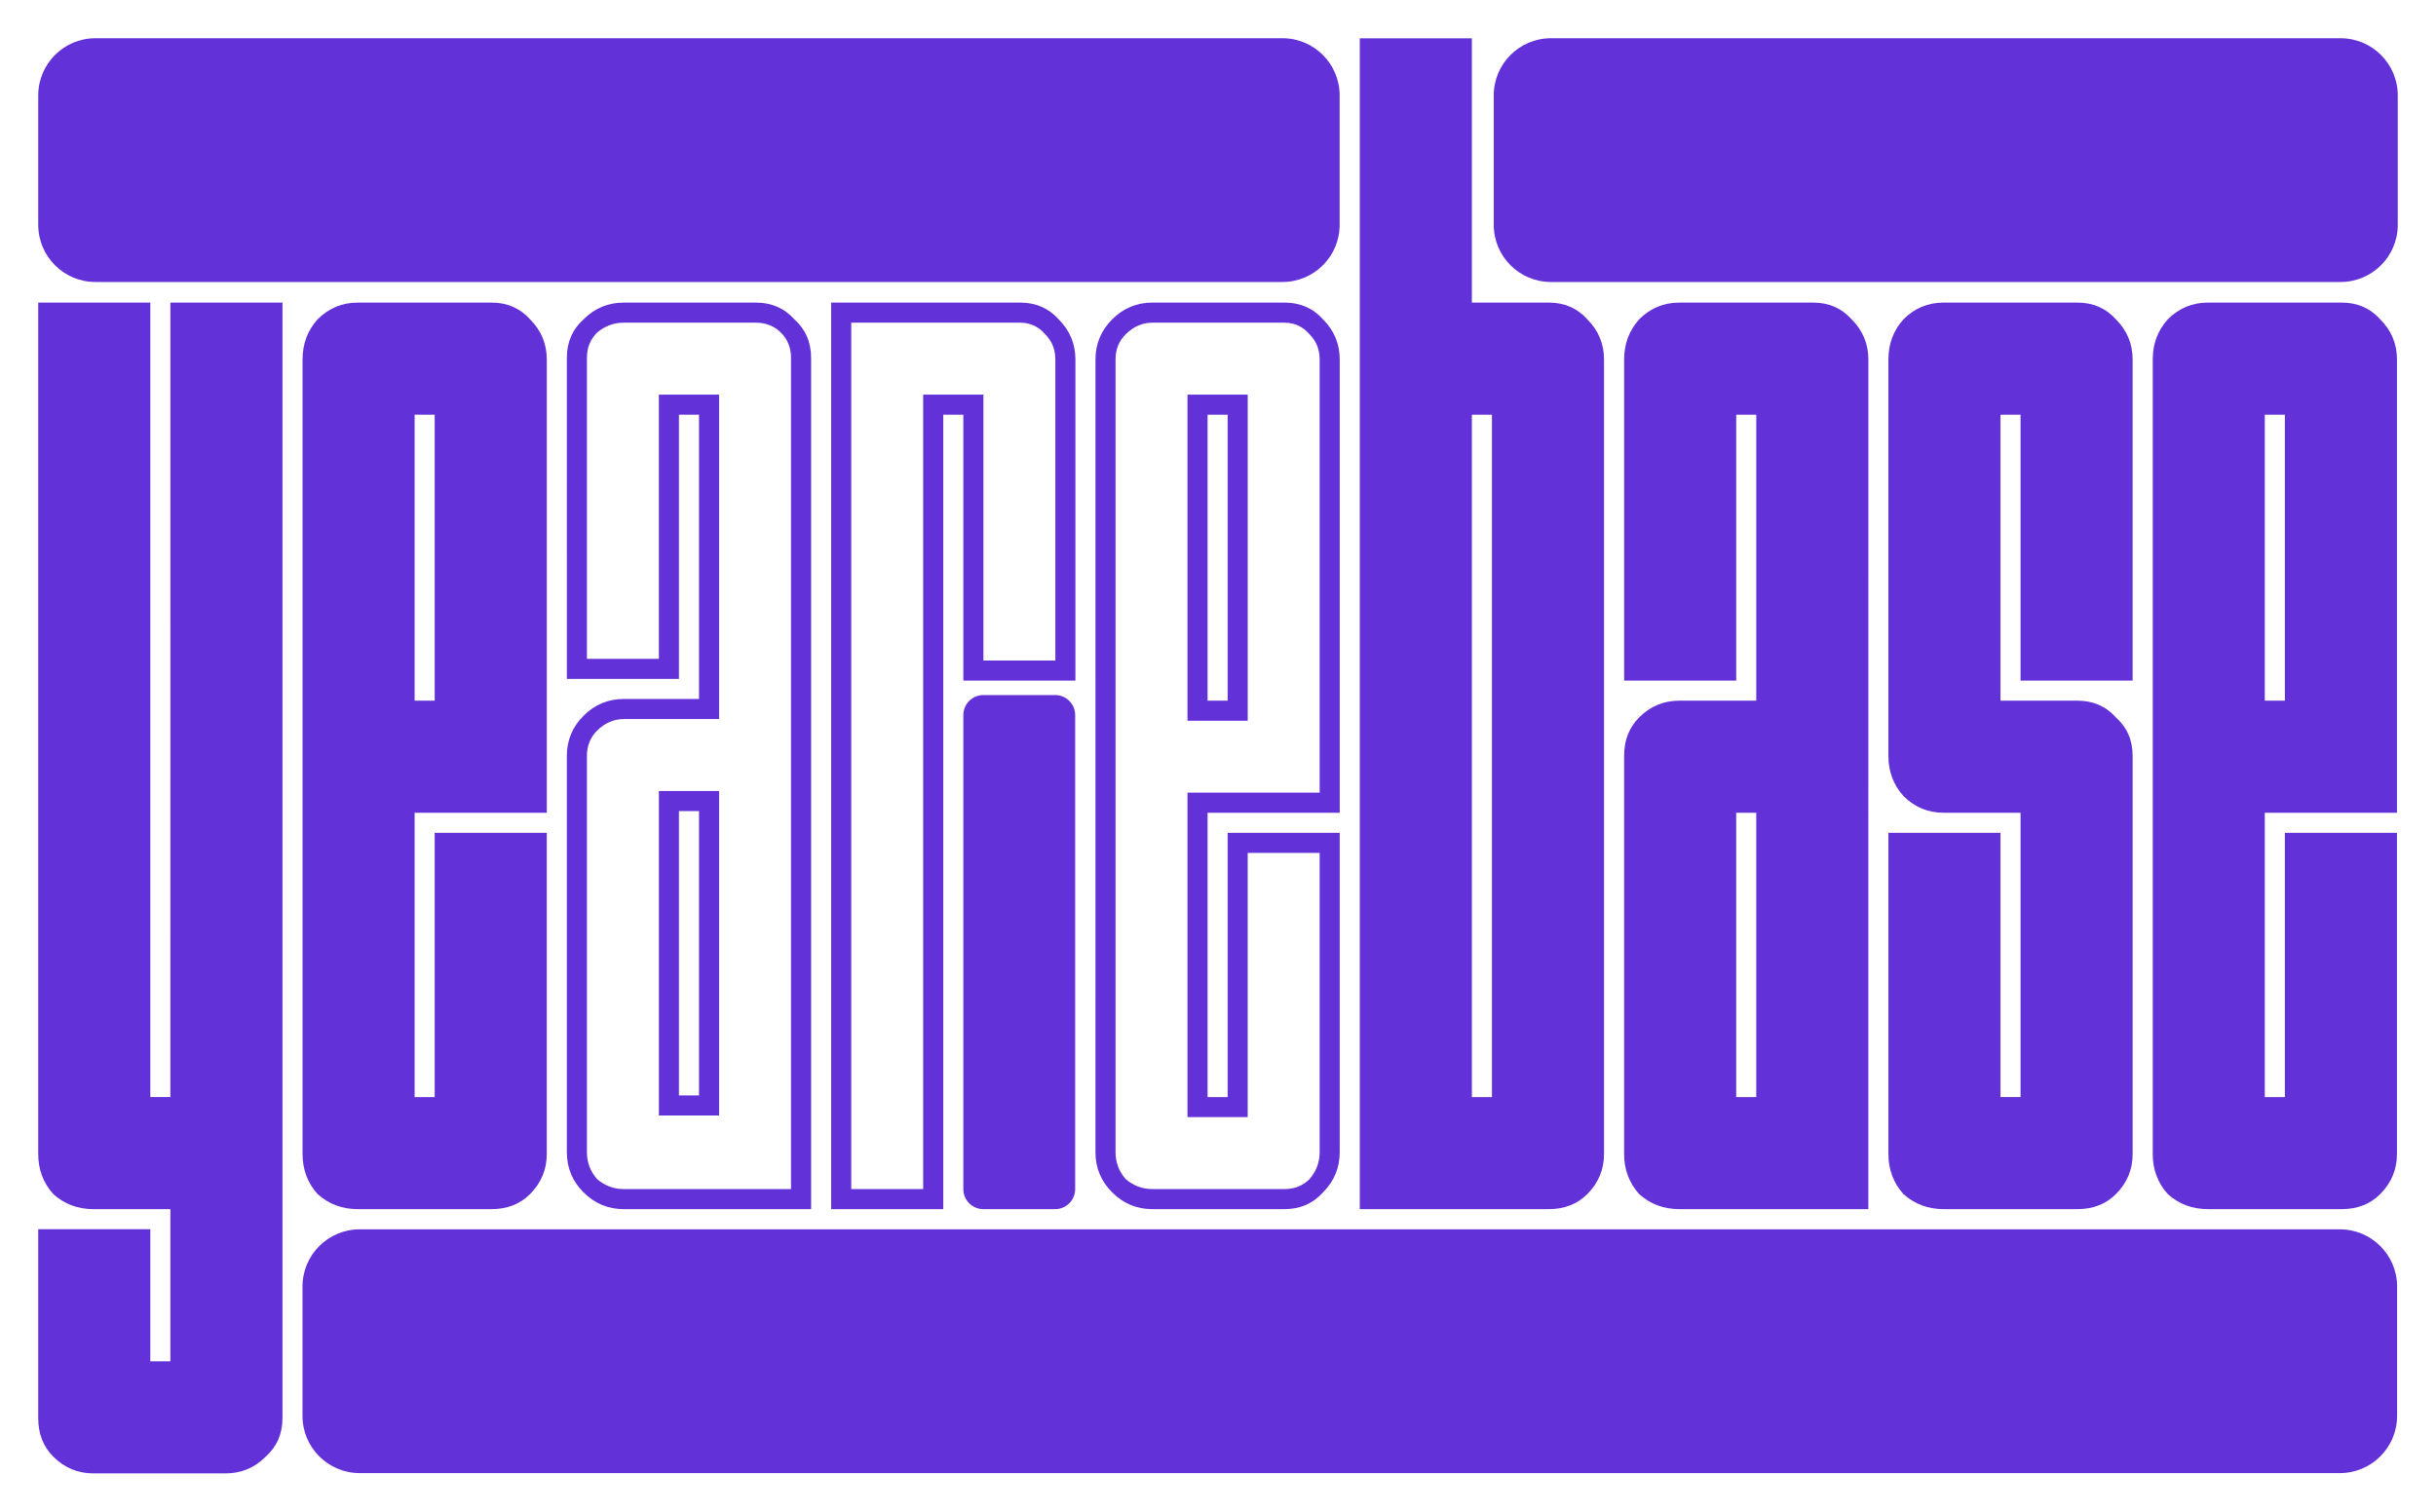
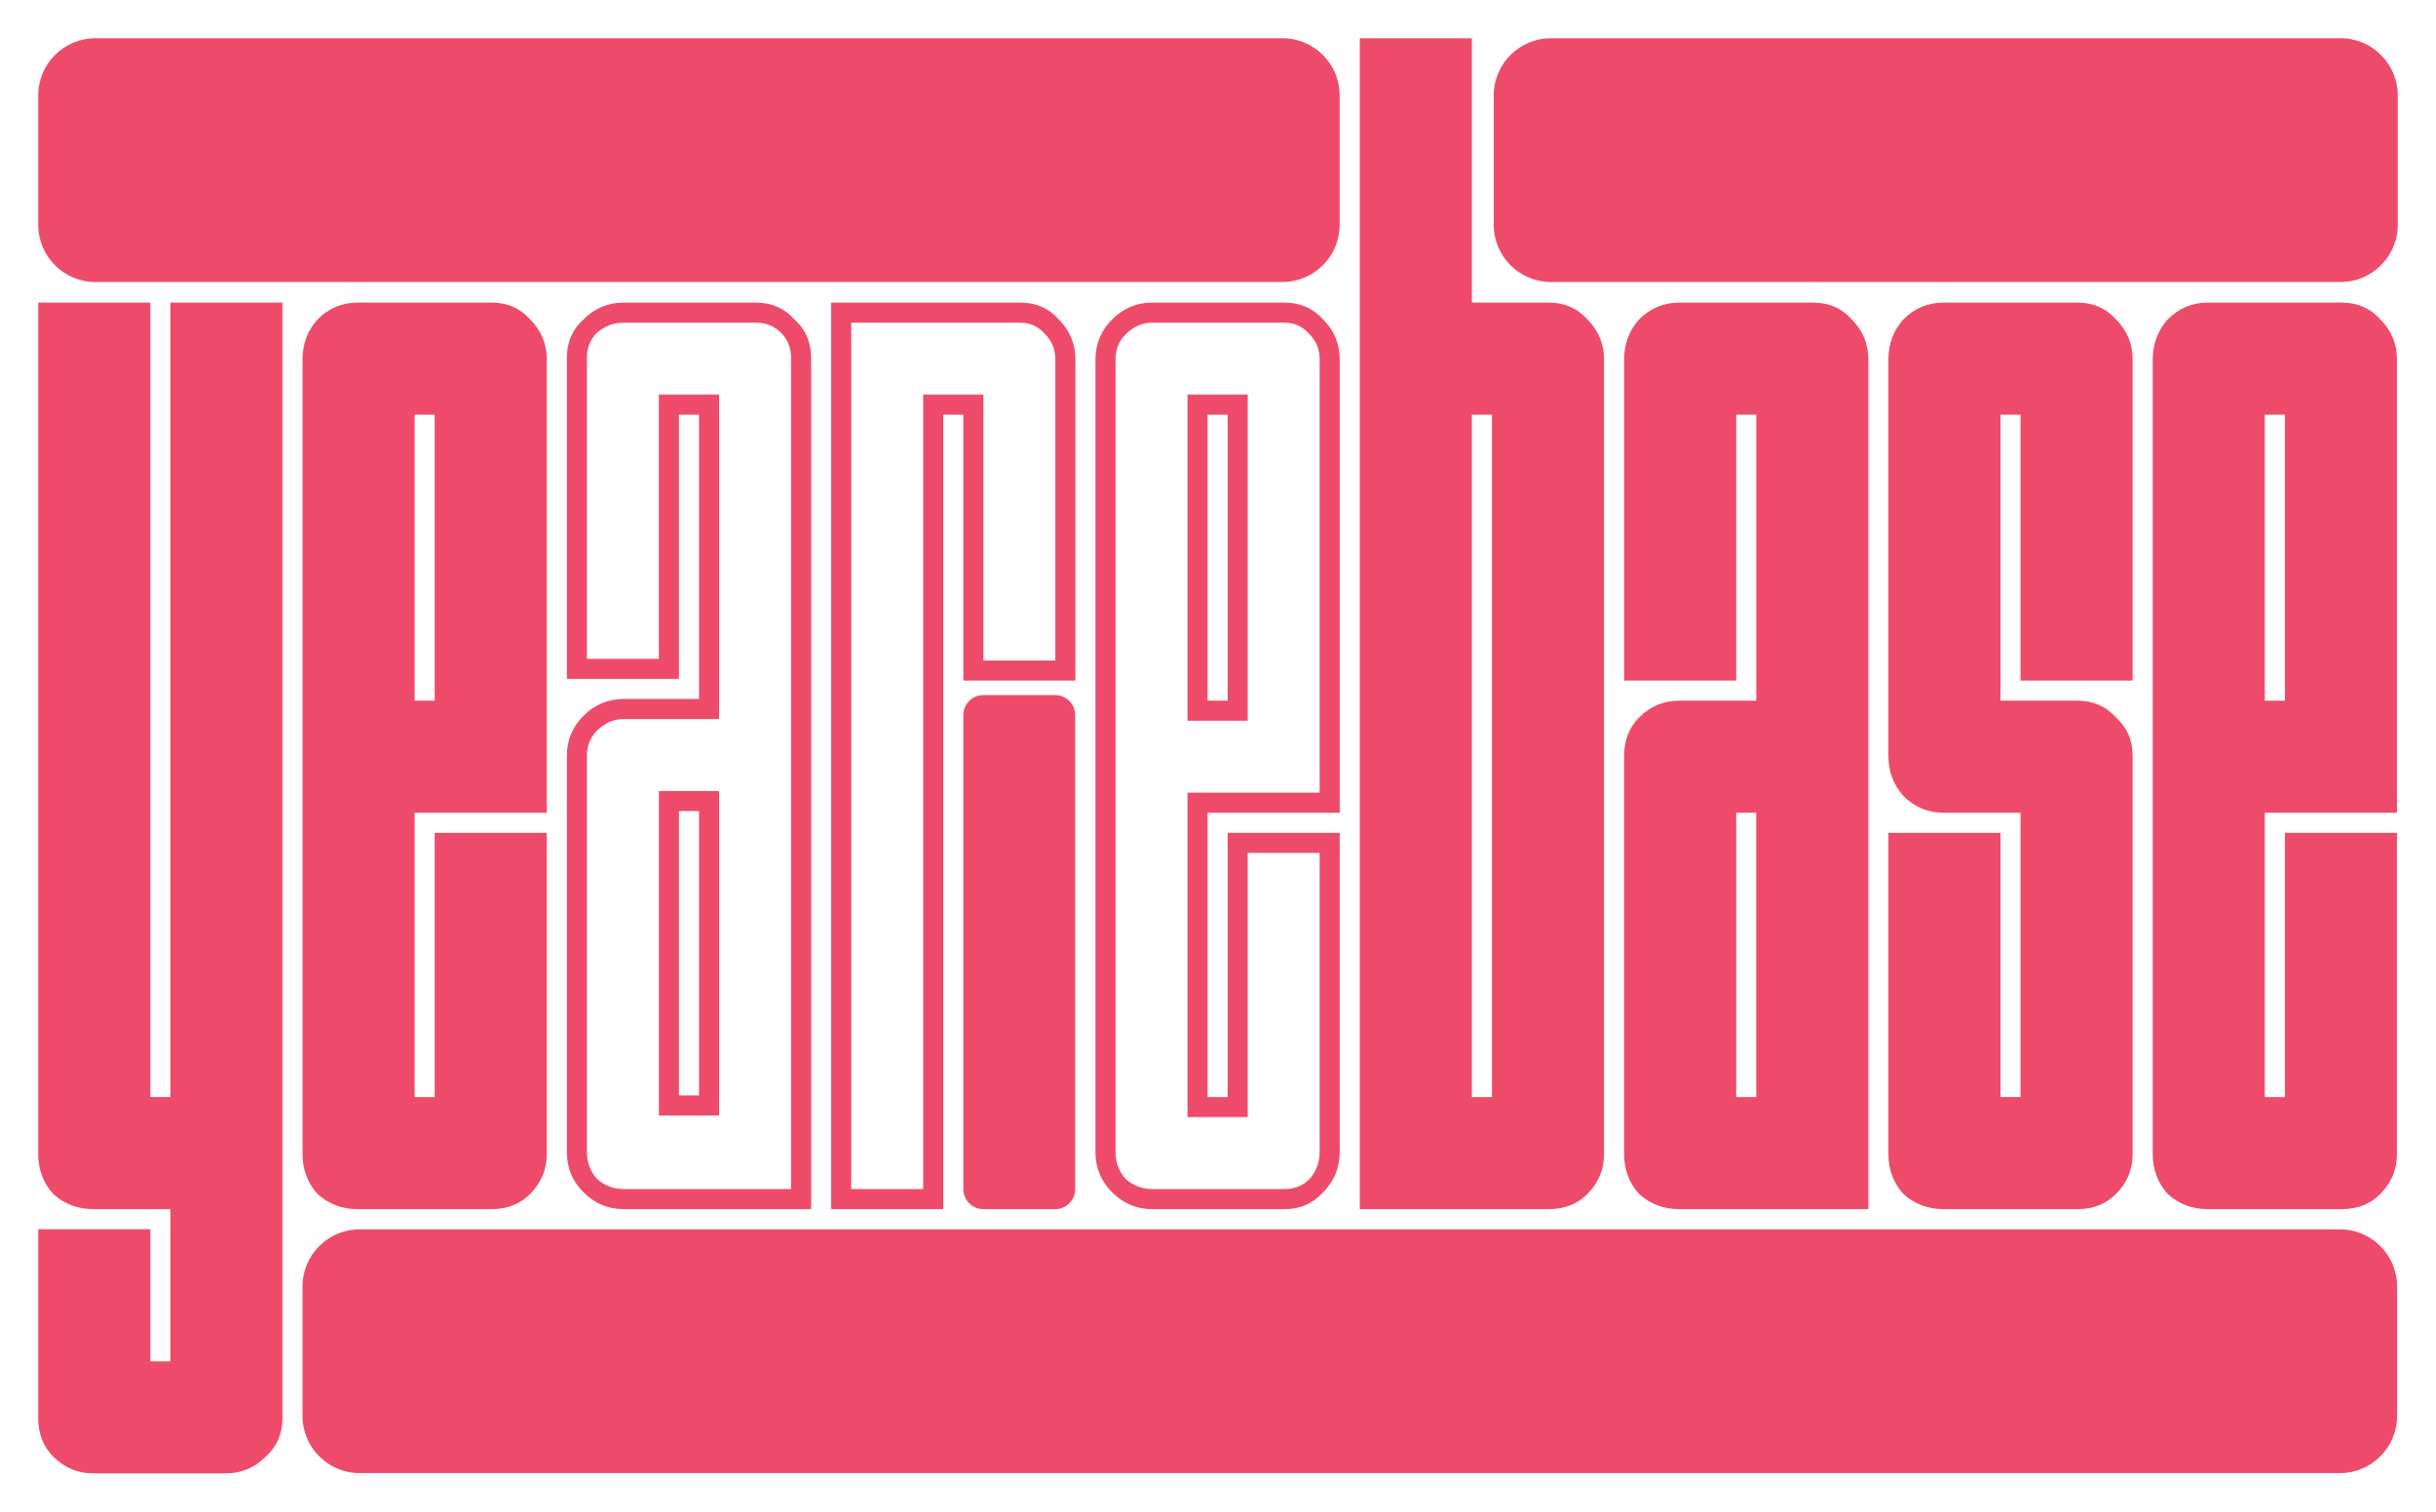
<svg xmlns="http://www.w3.org/2000/svg" width="509.671" height="316.324" viewBox="0 0 134.85 83.694" version="1.1" id="svg5">
  <defs id="defs2" />
  <g id="layer1" transform="translate(-11.76561,-4.117946)">
-     <rect style="fill:#6331d8;fill-opacity:1;stroke-width:0.08" id="rect19168-3-7" width="6.191" height="28.463" x="65.093" y="42.601" ry="1.109" />
-     <g aria-label="yearebase" id="text2056" style="font-size:92.604px;line-height:1.25;fill:#6331d8;fill-opacity:1;stroke-width:0.265">
-       <path d="m 141.399,71.064 h -7.408 q -1.296,0 -2.223,-0.833 -0.833,-0.926 -0.833,-2.223 V 24.021 q 0,-1.296 0.833,-2.223 0.926,-0.926 2.223,-0.926 h 7.408 q 1.296,0 2.13,0.926 0.926,0.926 0.926,2.223 v 25.096 h -7.316 v 15.743 h 1.111 V 50.228 h 6.204 v 17.78 q 0,1.296 -0.926,2.223 -0.833,0.833 -2.13,0.833 z M 137.139,42.912 h 1.111 V 27.077 h -1.111 z" style="font-family:Outward;-inkscape-font-specification:Outward;fill:#6331d8;fill-opacity:1" id="path24285" />
-       <path d="m 126.767,71.064 h -7.408 q -1.296,0 -2.223,-0.833 -0.833,-0.926 -0.833,-2.223 V 50.228 h 6.204 v 14.631 h 1.111 V 49.117 h -4.26 q -1.296,0 -2.223,-0.926 -0.833,-0.926 -0.833,-2.223 V 24.021 q 0,-1.296 0.833,-2.223 0.926,-0.926 2.223,-0.926 h 7.408 q 1.296,0 2.13,0.926 0.926,0.926 0.926,2.223 v 17.78 h -6.204 V 27.077 h -1.111 V 42.912 h 4.26 q 1.296,0 2.13,0.926 0.926,0.833 0.926,2.13 v 22.04 q 0,1.296 -0.926,2.223 -0.833,0.833 -2.13,0.833 z" style="font-family:Outward;-inkscape-font-specification:Outward;fill:#6331d8;fill-opacity:1" id="path24283" />
-       <path d="m 115.192,71.064 h -10.464 q -1.296,0 -2.223,-0.833 -0.833,-0.926 -0.833,-2.223 v -22.04 q 0,-1.296 0.833,-2.13 0.926,-0.926 2.223,-0.926 h 4.26 V 27.077 h -1.111 v 14.724 h -6.204 V 24.021 q 0,-1.296 0.833,-2.223 0.926,-0.926 2.223,-0.926 h 7.408 q 1.296,0 2.13,0.926 0.926,0.926 0.926,2.223 z m -7.316,-6.204 h 1.111 V 49.117 h -1.111 z" style="font-family:Outward;-inkscape-font-specification:Outward;fill:#6331d8;fill-opacity:1" id="path24281" />
-       <path d="M 97.504,71.064 H 87.04 V 6.241 h 6.204 V 20.872 h 4.26 q 1.296,0 2.13,0.926 0.926,0.926 0.926,2.223 v 43.987 q 0,1.296 -0.926,2.223 -0.833,0.833 -2.13,0.833 z m -4.26,-6.204 h 1.111 V 27.077 h -1.111 z" style="font-family:Outward;-inkscape-font-specification:Outward;fill:#6331d8;fill-opacity:1" id="path24279" />
-       <path d="M 77.502,44.023 V 25.966 h 3.334 v 18.058 z m 1.111,-1.111 h 1.111 V 27.077 H 78.613 Z M 72.408,24.021 q 0,-1.296 0.926,-2.223 0.926,-0.926 2.223,-0.926 h 7.316 q 1.296,0 2.13,0.926 0.926,0.926 0.926,2.223 V 49.117 H 78.613 v 15.743 h 1.111 V 50.228 h 6.204 v 17.687 q 0,1.296 -0.926,2.223 -0.833,0.926 -2.13,0.926 h -7.316 q -1.296,0 -2.223,-0.926 -0.926,-0.926 -0.926,-2.223 z m 1.111,43.894 q 0,0.833 0.556,1.482 0.648,0.556 1.482,0.556 h 7.316 q 0.833,0 1.389,-0.556 0.556,-0.648 0.556,-1.482 V 51.339 H 80.835 V 65.971 H 77.502 V 48.005 h 7.316 V 24.021 q 0,-0.833 -0.556,-1.389 -0.556,-0.648 -1.389,-0.648 h -7.316 q -0.833,0 -1.482,0.648 -0.556,0.556 -0.556,1.389 z" style="font-weight:bold;fill:#6331d8;fill-opacity:1" id="path24277" />
-       <path d="m 68.241,20.872 q 1.296,0 2.13,0.926 0.926,0.926 0.926,2.223 V 41.801 H 65.093 V 27.077 h -1.111 V 71.064 H 57.777 V 20.872 Z m 1.945,3.149 q 0,-0.833 -0.556,-1.389 Q 69.075,21.984 68.241,21.984 h -9.353 v 47.969 h 3.982 V 25.966 h 3.334 v 14.724 h 3.982 z" style="font-weight:bold;fill:#6331d8;fill-opacity:1" id="path24275" />
-       <path d="M 51.572,47.913 V 65.878 H 48.239 V 47.913 Z m -1.111,1.111 h -1.111 v 15.743 h 1.111 z M 43.145,23.928 q 0,-1.296 0.926,-2.13 0.926,-0.926 2.223,-0.926 h 7.316 q 1.296,0 2.13,0.926 0.926,0.833 0.926,2.13 V 71.064 H 46.294 q -1.296,0 -2.223,-0.926 -0.926,-0.926 -0.926,-2.223 V 45.968 q 0,-1.296 0.926,-2.223 0.926,-0.926 2.223,-0.926 h 4.167 V 27.077 h -1.111 v 14.631 h -6.204 z m 1.111,16.669 h 3.982 V 25.966 h 3.334 v 17.965 h -5.278 q -0.833,0 -1.482,0.648 -0.556,0.556 -0.556,1.389 v 21.947 q 0,0.833 0.556,1.482 0.648,0.556 1.482,0.556 h 9.26 V 23.928 q 0,-0.833 -0.556,-1.389 Q 54.443,21.984 53.61,21.984 h -7.316 q -0.833,0 -1.482,0.556 -0.556,0.556 -0.556,1.389 z" style="font-weight:bold;fill:#6331d8;fill-opacity:1" id="path24273" />
-       <path d="m 38.978,71.064 h -7.408 q -1.296,0 -2.223,-0.833 -0.833,-0.926 -0.833,-2.223 V 24.021 q 0,-1.296 0.833,-2.223 0.926,-0.926 2.223,-0.926 h 7.408 q 1.296,0 2.13,0.926 0.926,0.926 0.926,2.223 v 25.096 h -7.316 v 15.743 h 1.111 V 50.228 h 6.204 v 17.78 q 0,1.296 -0.926,2.223 -0.833,0.833 -2.13,0.833 z M 34.718,42.912 h 1.111 V 27.077 h -1.111 z" style="font-family:Outward;-inkscape-font-specification:Outward;fill:#6331d8;fill-opacity:1" id="path24271" />
-       <path d="m 21.198,20.872 h 6.204 v 61.767 q 0,1.296 -0.926,2.13 -0.926,0.926 -2.223,0.926 H 16.938 q -1.296,0 -2.223,-0.926 -0.833,-0.833 -0.833,-2.13 V 72.175 h 6.204 v 7.316 h 1.111 V 71.064 H 16.938 q -1.296,0 -2.223,-0.833 -0.833,-0.926 -0.833,-2.223 V 20.872 h 6.204 v 43.987 h 1.111 z" style="font-family:Outward;-inkscape-font-specification:Outward;fill:#6331d8;fill-opacity:1" id="path24269" />
+     <rect style="fill:#ee4b6a;fill-opacity:1;stroke-width:0.08" id="rect19168-3-7" width="6.191" height="28.463" x="65.093" y="42.601" ry="1.109" />
+     <g aria-label="yearebase" id="text2056" style="font-size:92.604px;line-height:1.25;fill:#ee4b6a;fill-opacity:1;stroke-width:0.265">
+       <path d="m 141.399,71.064 h -7.408 q -1.296,0 -2.223,-0.833 -0.833,-0.926 -0.833,-2.223 V 24.021 q 0,-1.296 0.833,-2.223 0.926,-0.926 2.223,-0.926 h 7.408 q 1.296,0 2.13,0.926 0.926,0.926 0.926,2.223 v 25.096 h -7.316 v 15.743 h 1.111 V 50.228 h 6.204 v 17.78 q 0,1.296 -0.926,2.223 -0.833,0.833 -2.13,0.833 z M 137.139,42.912 h 1.111 V 27.077 h -1.111 z" style="font-family:Outward;-inkscape-font-specification:Outward;fill:#ee4b6a;fill-opacity:1" id="path24285" />
+       <path d="m 126.767,71.064 h -7.408 q -1.296,0 -2.223,-0.833 -0.833,-0.926 -0.833,-2.223 V 50.228 h 6.204 v 14.631 h 1.111 V 49.117 h -4.26 q -1.296,0 -2.223,-0.926 -0.833,-0.926 -0.833,-2.223 V 24.021 q 0,-1.296 0.833,-2.223 0.926,-0.926 2.223,-0.926 h 7.408 q 1.296,0 2.13,0.926 0.926,0.926 0.926,2.223 v 17.78 h -6.204 V 27.077 h -1.111 V 42.912 h 4.26 q 1.296,0 2.13,0.926 0.926,0.833 0.926,2.13 v 22.04 q 0,1.296 -0.926,2.223 -0.833,0.833 -2.13,0.833 z" style="font-family:Outward;-inkscape-font-specification:Outward;fill:#ee4b6a;fill-opacity:1" id="path24283" />
+       <path d="m 115.192,71.064 h -10.464 q -1.296,0 -2.223,-0.833 -0.833,-0.926 -0.833,-2.223 v -22.04 q 0,-1.296 0.833,-2.13 0.926,-0.926 2.223,-0.926 h 4.26 V 27.077 h -1.111 v 14.724 h -6.204 V 24.021 q 0,-1.296 0.833,-2.223 0.926,-0.926 2.223,-0.926 h 7.408 q 1.296,0 2.13,0.926 0.926,0.926 0.926,2.223 z m -7.316,-6.204 h 1.111 V 49.117 h -1.111 z" style="font-family:Outward;-inkscape-font-specification:Outward;fill:#ee4b6a;fill-opacity:1" id="path24281" />
+       <path d="M 97.504,71.064 H 87.04 V 6.241 h 6.204 V 20.872 h 4.26 q 1.296,0 2.13,0.926 0.926,0.926 0.926,2.223 v 43.987 q 0,1.296 -0.926,2.223 -0.833,0.833 -2.13,0.833 z m -4.26,-6.204 h 1.111 V 27.077 h -1.111 z" style="font-family:Outward;-inkscape-font-specification:Outward;fill:#ee4b6a;fill-opacity:1" id="path24279" />
+       <path d="M 77.502,44.023 V 25.966 h 3.334 v 18.058 z m 1.111,-1.111 h 1.111 V 27.077 H 78.613 Z M 72.408,24.021 q 0,-1.296 0.926,-2.223 0.926,-0.926 2.223,-0.926 h 7.316 q 1.296,0 2.13,0.926 0.926,0.926 0.926,2.223 V 49.117 H 78.613 v 15.743 h 1.111 V 50.228 h 6.204 v 17.687 q 0,1.296 -0.926,2.223 -0.833,0.926 -2.13,0.926 h -7.316 q -1.296,0 -2.223,-0.926 -0.926,-0.926 -0.926,-2.223 z m 1.111,43.894 q 0,0.833 0.556,1.482 0.648,0.556 1.482,0.556 h 7.316 q 0.833,0 1.389,-0.556 0.556,-0.648 0.556,-1.482 V 51.339 H 80.835 V 65.971 H 77.502 V 48.005 h 7.316 V 24.021 q 0,-0.833 -0.556,-1.389 -0.556,-0.648 -1.389,-0.648 h -7.316 q -0.833,0 -1.482,0.648 -0.556,0.556 -0.556,1.389 z" style="font-weight:bold;fill:#ee4b6a;fill-opacity:1" id="path24277" />
+       <path d="m 68.241,20.872 q 1.296,0 2.13,0.926 0.926,0.926 0.926,2.223 V 41.801 H 65.093 V 27.077 h -1.111 V 71.064 H 57.777 V 20.872 Z m 1.945,3.149 q 0,-0.833 -0.556,-1.389 Q 69.075,21.984 68.241,21.984 h -9.353 v 47.969 h 3.982 V 25.966 h 3.334 v 14.724 h 3.982 z" style="font-weight:bold;fill:#ee4b6a;fill-opacity:1" id="path24275" />
+       <path d="M 51.572,47.913 V 65.878 H 48.239 V 47.913 Z m -1.111,1.111 h -1.111 v 15.743 h 1.111 z M 43.145,23.928 q 0,-1.296 0.926,-2.13 0.926,-0.926 2.223,-0.926 h 7.316 q 1.296,0 2.13,0.926 0.926,0.833 0.926,2.13 V 71.064 H 46.294 q -1.296,0 -2.223,-0.926 -0.926,-0.926 -0.926,-2.223 V 45.968 q 0,-1.296 0.926,-2.223 0.926,-0.926 2.223,-0.926 h 4.167 V 27.077 h -1.111 v 14.631 h -6.204 z m 1.111,16.669 h 3.982 V 25.966 h 3.334 v 17.965 h -5.278 q -0.833,0 -1.482,0.648 -0.556,0.556 -0.556,1.389 v 21.947 q 0,0.833 0.556,1.482 0.648,0.556 1.482,0.556 h 9.26 V 23.928 q 0,-0.833 -0.556,-1.389 Q 54.443,21.984 53.61,21.984 h -7.316 q -0.833,0 -1.482,0.556 -0.556,0.556 -0.556,1.389 z" style="font-weight:bold;fill:#ee4b6a;fill-opacity:1" id="path24273" />
+       <path d="m 38.978,71.064 h -7.408 q -1.296,0 -2.223,-0.833 -0.833,-0.926 -0.833,-2.223 V 24.021 q 0,-1.296 0.833,-2.223 0.926,-0.926 2.223,-0.926 h 7.408 q 1.296,0 2.13,0.926 0.926,0.926 0.926,2.223 v 25.096 h -7.316 v 15.743 h 1.111 V 50.228 h 6.204 v 17.78 q 0,1.296 -0.926,2.223 -0.833,0.833 -2.13,0.833 z M 34.718,42.912 h 1.111 V 27.077 h -1.111 z" style="font-family:Outward;-inkscape-font-specification:Outward;fill:#ee4b6a;fill-opacity:1" id="path24271" />
+       <path d="m 21.198,20.872 h 6.204 v 61.767 q 0,1.296 -0.926,2.13 -0.926,0.926 -2.223,0.926 H 16.938 q -1.296,0 -2.223,-0.926 -0.833,-0.833 -0.833,-2.13 V 72.175 h 6.204 v 7.316 h 1.111 V 71.064 H 16.938 q -1.296,0 -2.223,-0.833 -0.833,-0.926 -0.833,-2.223 V 20.872 h 6.204 v 43.987 h 1.111 z" style="font-family:Outward;-inkscape-font-specification:Outward;fill:#ee4b6a;fill-opacity:1" id="path24269" />
    </g>
-     <rect style="fill:#6331d8;fill-opacity:1;stroke-width:0.239" id="rect19168" width="115.951" height="13.496" x="28.511" y="72.183" ry="3.166" />
-     <rect style="fill:#6331d8;fill-opacity:1;stroke-width:0.157" id="rect19168-3-6" width="50.044" height="13.496" x="94.455" y="6.235" ry="3.166" />
-     <rect style="fill:#6331d8;fill-opacity:1;stroke-width:0.188" id="rect19168-3" width="72.043" height="13.496" x="13.882" y="6.235" ry="3.166" />
+     <rect style="fill:#ee4b6a;fill-opacity:1;stroke-width:0.239" id="rect19168" width="115.951" height="13.496" x="28.511" y="72.183" ry="3.166" />
+     <rect style="fill:#ee4b6a;fill-opacity:1;stroke-width:0.157" id="rect19168-3-6" width="50.044" height="13.496" x="94.455" y="6.235" ry="3.166" />
+     <rect style="fill:#ee4b6a;fill-opacity:1;stroke-width:0.188" id="rect19168-3" width="72.043" height="13.496" x="13.882" y="6.235" ry="3.166" />
  </g>
</svg>
